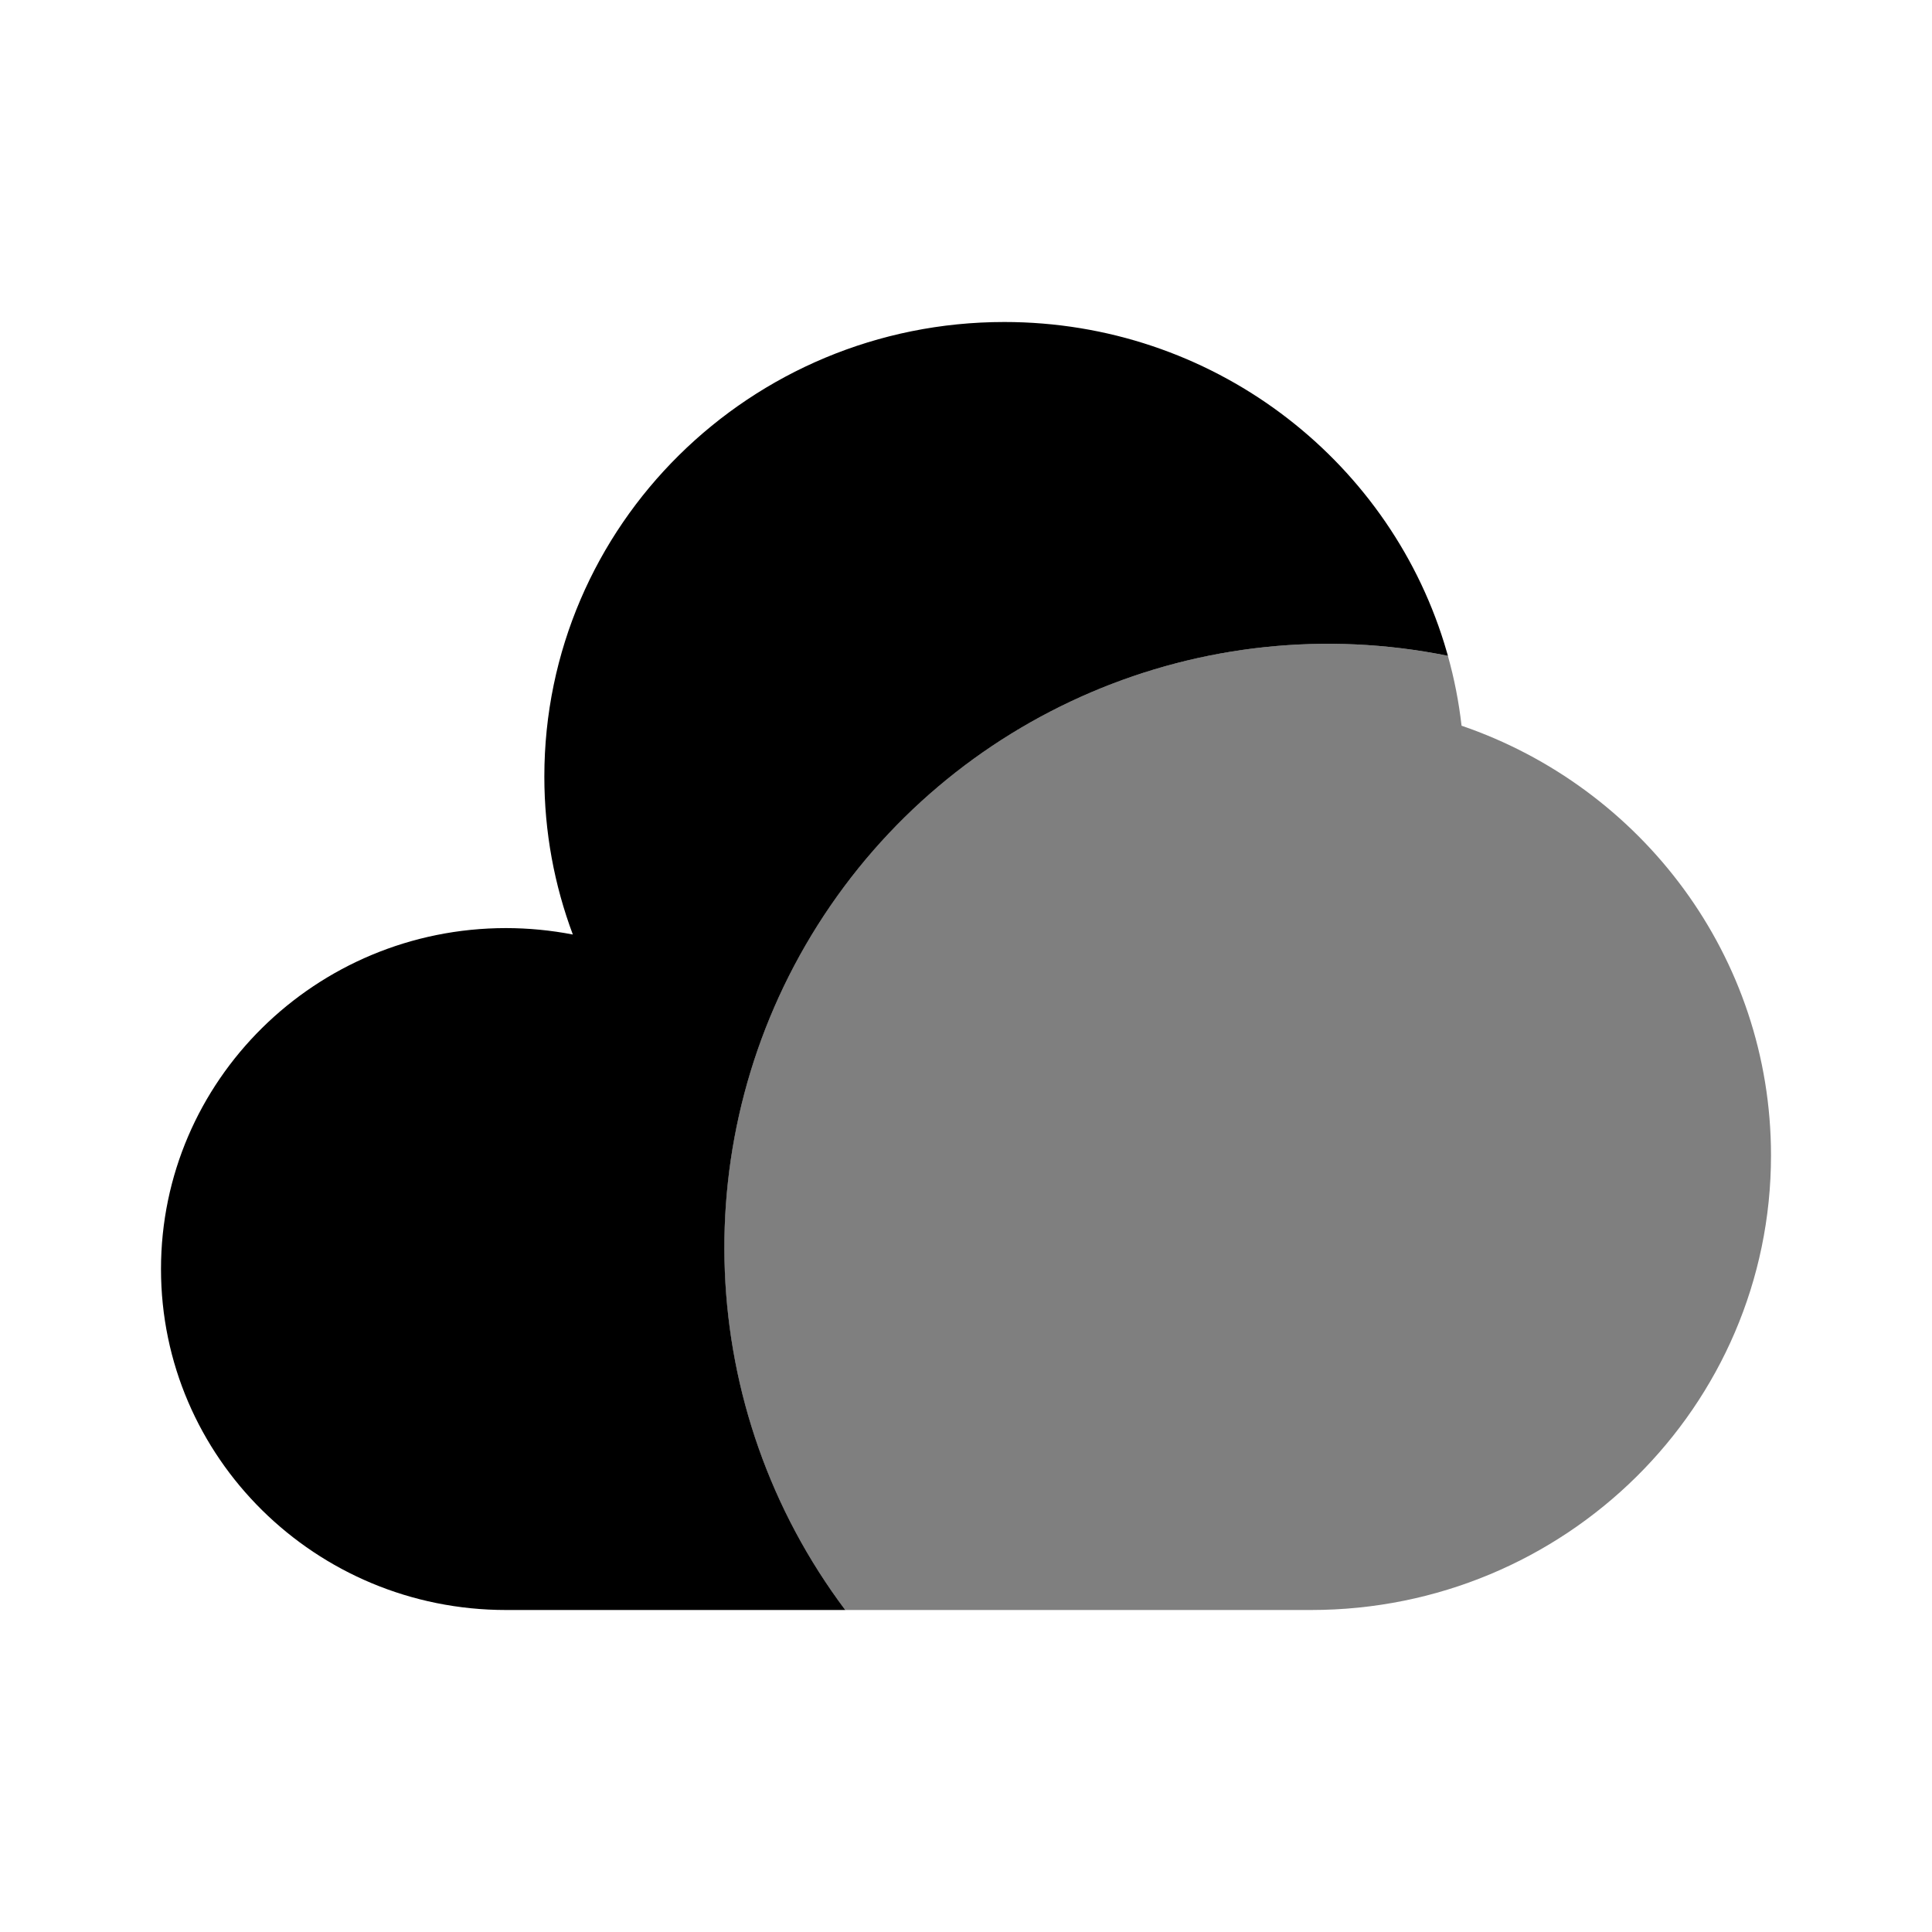
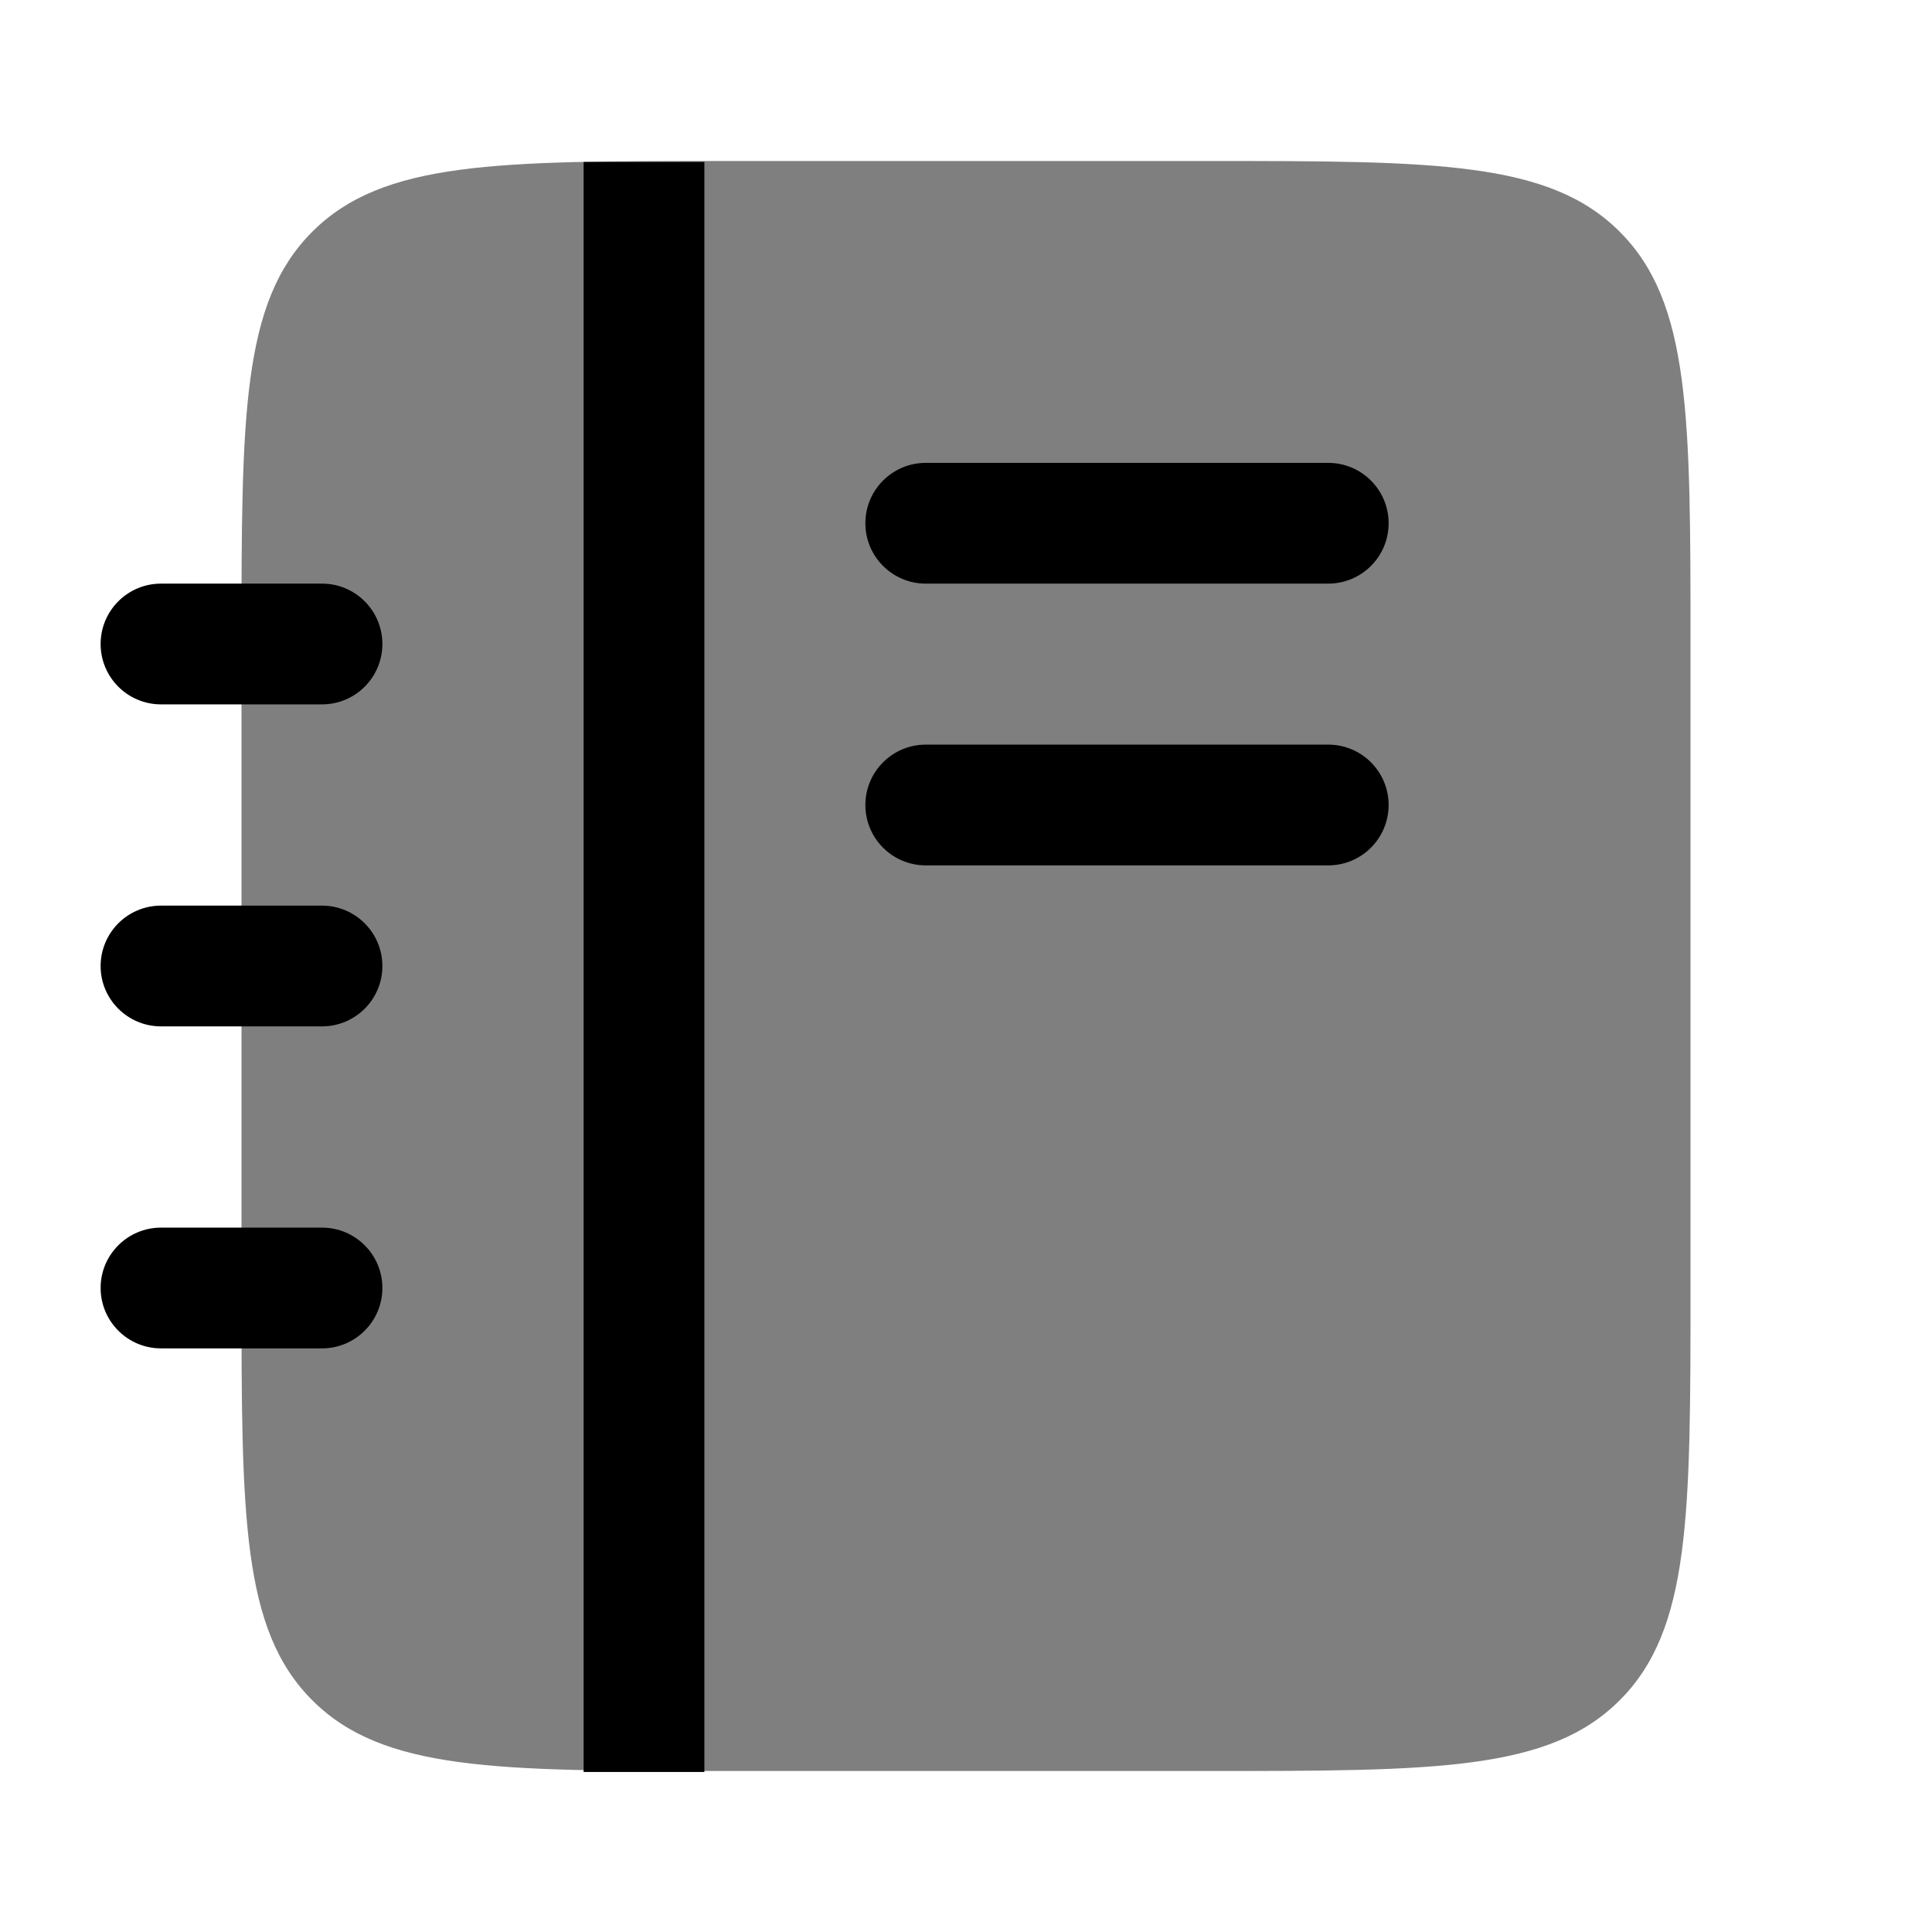
<svg xmlns="http://www.w3.org/2000/svg" width="500" height="500" viewBox="0 0 24 24">
-   <path fill="currentColor" fill-rule="evenodd" d="M22 14.353C22 17.472 19.442 20 16.286 20h-5.787a7.5 7.5 0 0 1 7.487-11.853q.119.422.17.868C20.392 9.78 22 11.881 22 14.353" clip-rule="evenodd" opacity=".5" />
-   <path fill="currentColor" d="M12.476 4C9.32 4 6.762 6.528 6.762 9.647c0 .69.125 1.35.354 1.962a4.4 4.4 0 0 0-.83-.08C3.919 11.53 2 13.426 2 15.765S3.919 20 6.286 20H10.5a7.5 7.5 0 0 1 7.487-11.853l-.047-.158C17.224 5.68 15.048 4 12.476 4" />
+   <path fill="currentColor" opacity=".5" d="M3 8c0-2.828 0-4.243.879-5.121C4.757 2 6.172 2 9 2h6c2.828 0 4.243 0 5.121.879C21 3.757 21 5.172 21 8v8c0 2.828 0 4.243-.879 5.121C19.243 22 17.828 22 15 22H9c-2.828 0-4.243 0-5.121-.879C3 20.243 3 18.828 3 16z" />
+   <path fill="currentColor" fill-rule="evenodd" clip-rule="evenodd" d="M8.75 2.012v20h-1.5v-20zM1.25 8A.75.75 0 0 1 2 7.25h2a.75.75 0 0 1 0 1.5H2A.75.75 0 0 1 1.25 8m0 4a.75.75 0 0 1 .75-.75h2a.75.75 0 0 1 0 1.5H2a.75.75 0 0 1-.75-.75m0 4a.75.75 0 0 1 .75-.75h2a.75.75 0 0 1 0 1.5H2a.75.75 0 0 1-.75-.75" />
+   <path fill="currentColor" d="M10.75 6.5a.75.75 0 0 1 .75-.75h5a.75.75 0 0 1 0 1.5h-5a.75.75 0 0 1-.75-.75m0 3.5a.75.75 0 0 1 .75-.75h5a.75.75 0 0 1 0 1.5h-5a.75.75 0 0 1-.75-.75" />
</svg>
